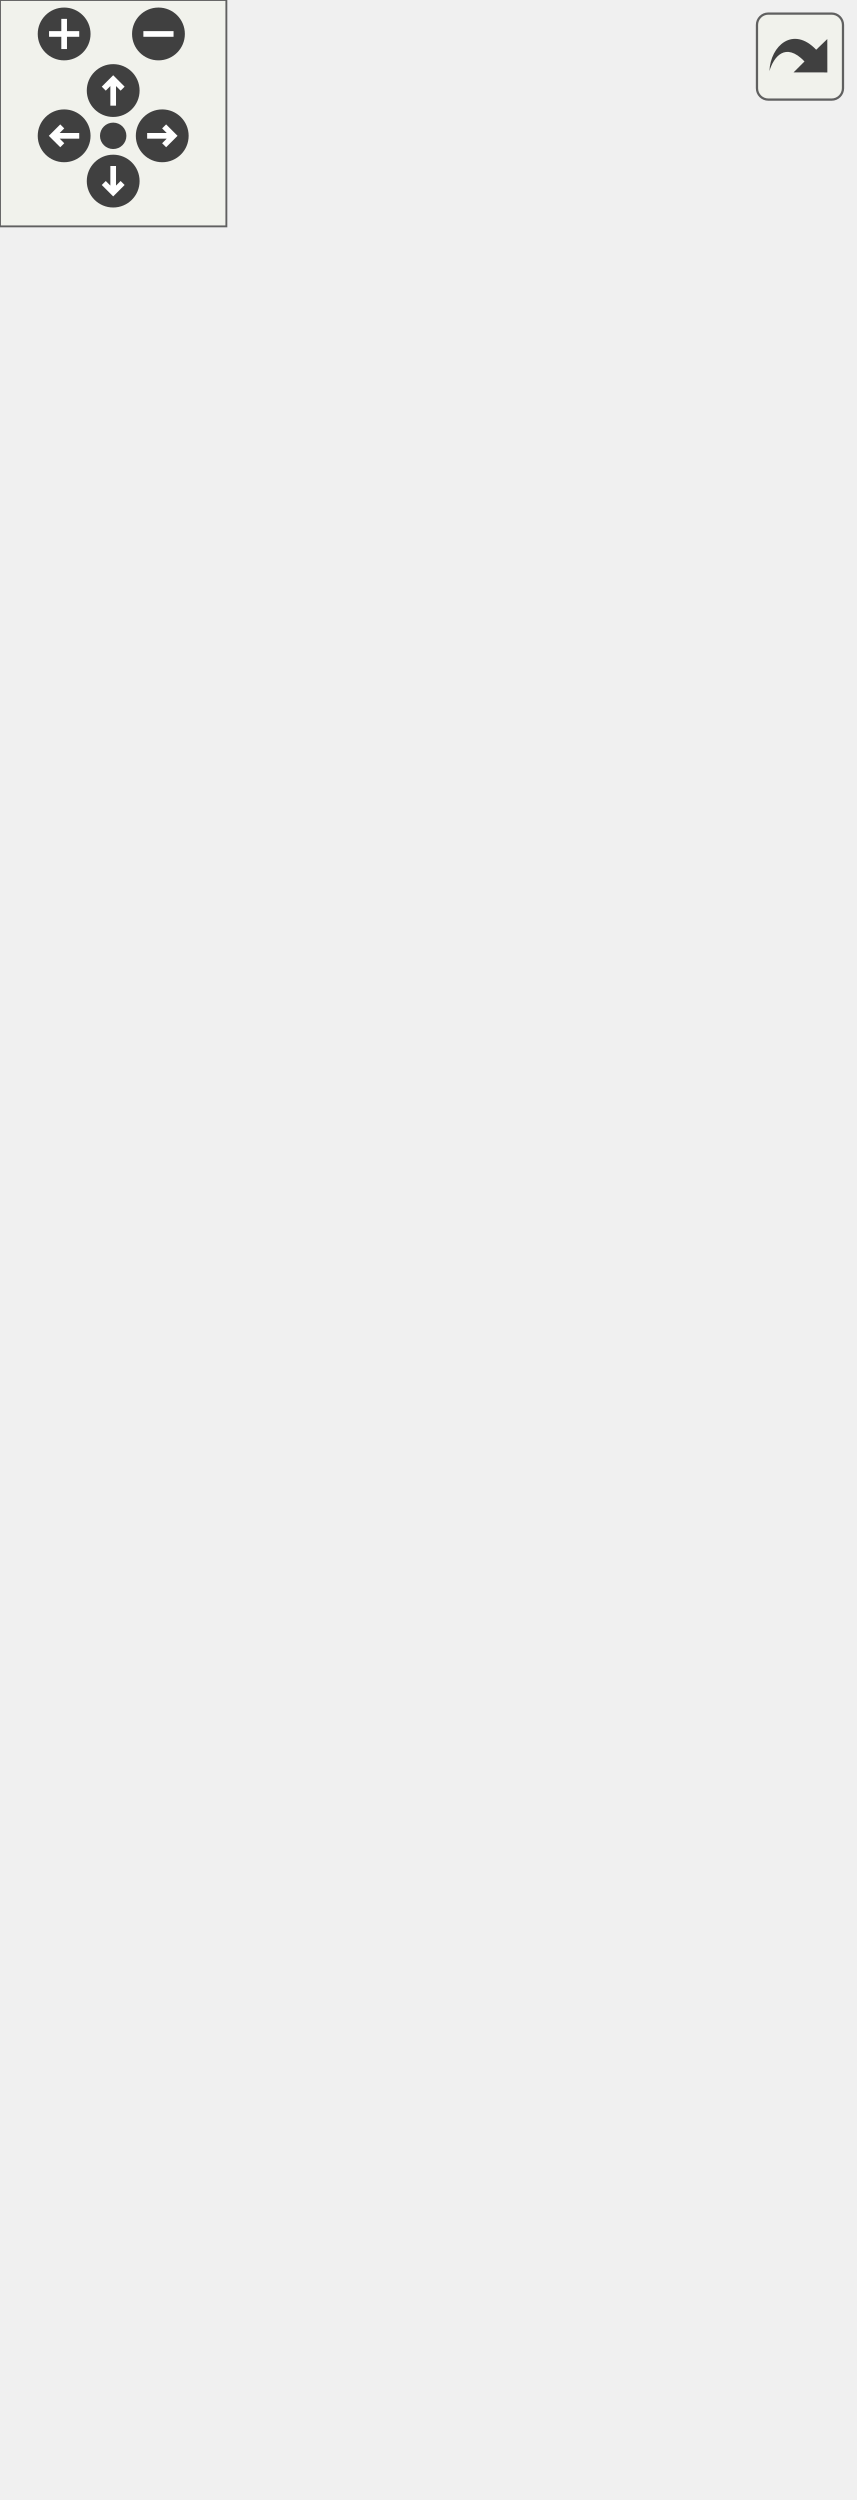
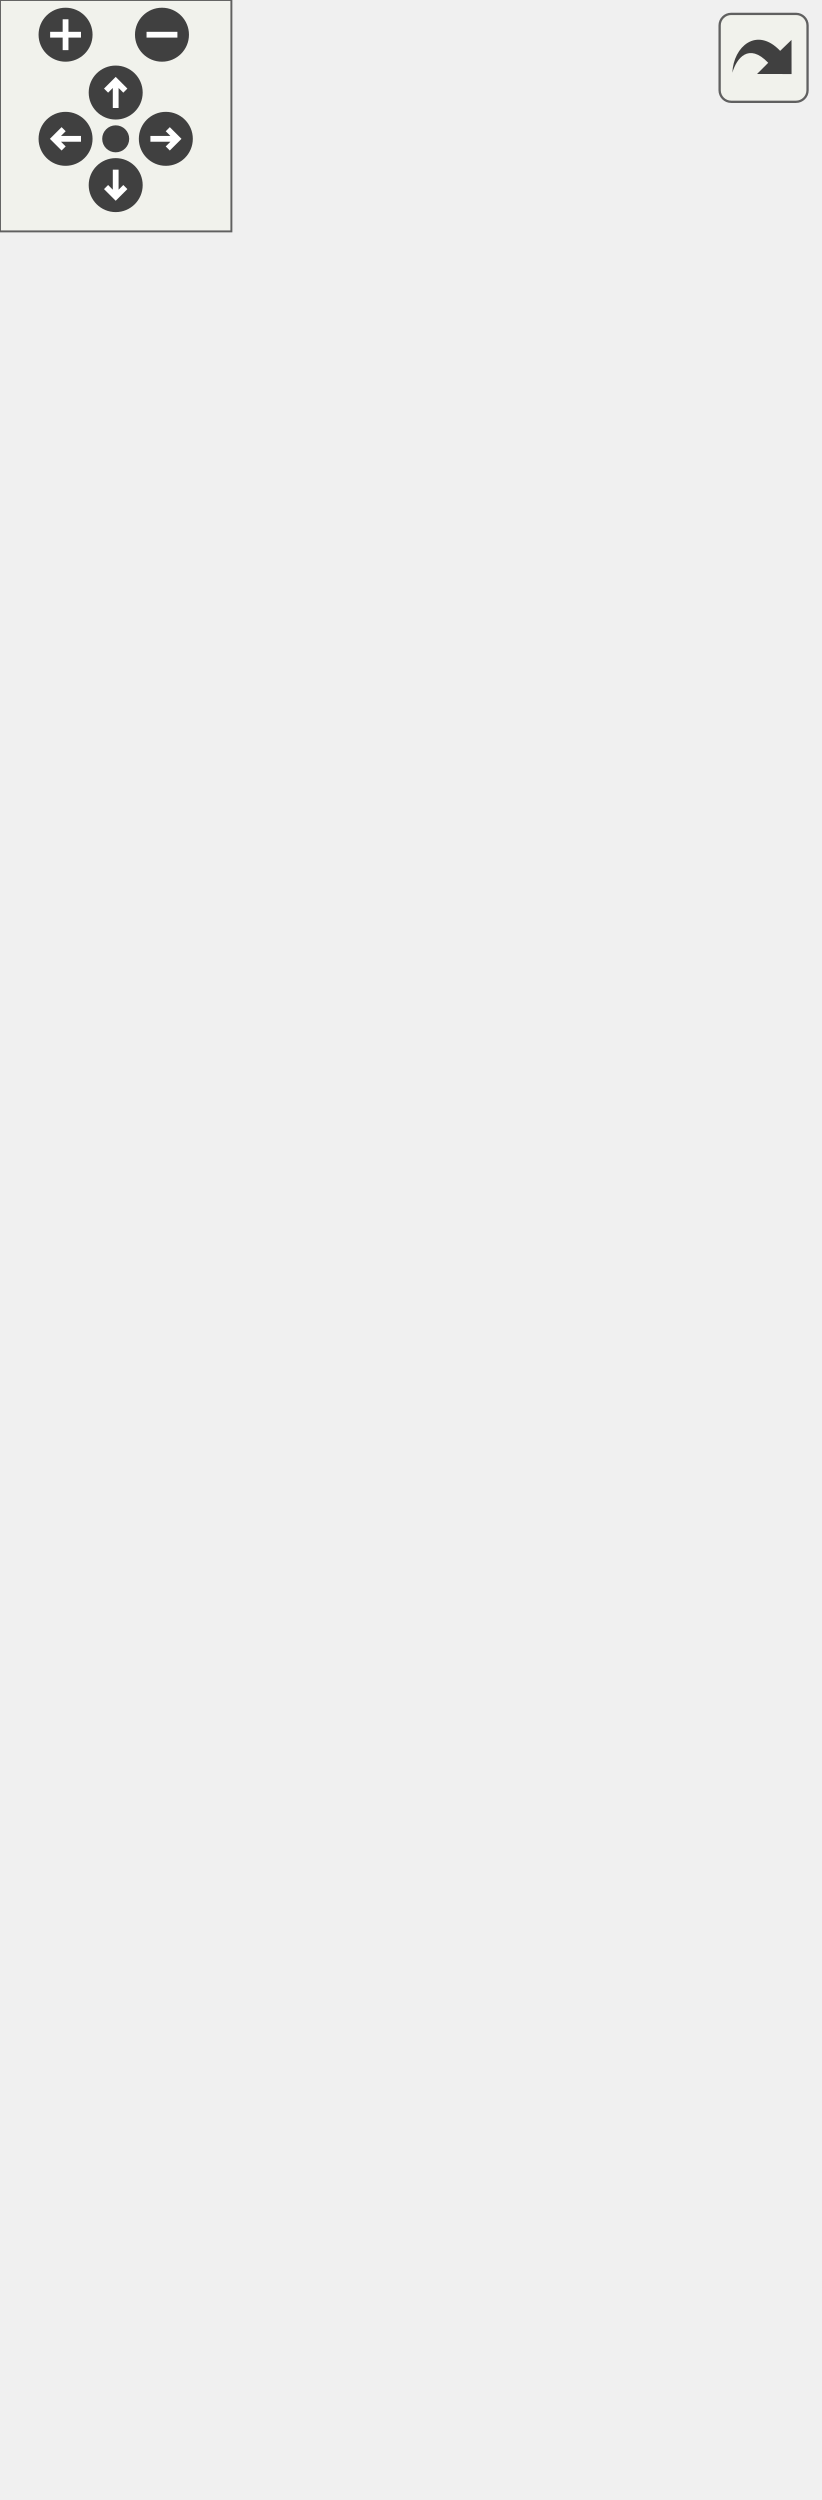
<svg xmlns="http://www.w3.org/2000/svg" xmlns:xlink="http://www.w3.org/1999/xlink" id="main" version="1.1" xml:space="preserve">
  <style type="text/css">
.edge:hover path { stroke: red; }
.edge:hover polygon { stroke: red; fill: red; }
</style>
  <defs>
    <circle id="rim" cx="0" cy="0" r="7" />
    <circle id="rim2" cx="0" cy="0" r="3.5" />
    <g id="zoomPlus">
      <use xlink:href="#rim" fill="#404040">
        <set attributeName="fill" to="#808080" begin="zoomplus.mouseover" end="zoomplus.mouseout" />
      </use>
      <path d="M-4,0h8M0,-4v8" fill="none" stroke="white" stroke-width="1.5" pointer-events="none" />
    </g>
    <g id="zoomMin">
      <use xlink:href="#rim" fill="#404040">
        <set attributeName="fill" to="#808080" begin="zoomminus.mouseover" end="zoomminus.mouseout" />
      </use>
      <path d="M-4,0h8" fill="none" stroke="white" stroke-width="1.5" pointer-events="none" />
    </g>
    <g id="dirArrow">
      <path fill="none" stroke="white" stroke-width="1.5" d="M0,-3.0v7 M-2.5,-0.5L0,-3.0L2.5,-0.5" />
    </g>
    <g id="resetDef">
      <use xlink:href="#rim2" fill="#404040">
        <set attributeName="fill" to="#808080" begin="reset.mouseover" end="reset.mouseout" />
      </use>
    </g>
  </defs>
  <svg id="graph" class="graph">
    <g id="viewport">
      <g id="node1" class="node">
-         <polygon fill="#bfbfbf" stroke="black" points="0,-0.5 0,-91.175 226.034,-91.175 226.034,-0.5 0,-0.5" />
-         <text text-anchor="start" x="8" y="-79.175" font-family="Monaco" font-size="10.00">HydroCouple::IAdaptedOutput</text>
-         <text text-anchor="middle" x="113.017" y="-65.84" font-family="Monaco" font-size="10.00">FactoryComponent</text>
-         <polyline fill="none" stroke="black" points="0,-56.505 226.034,-56.505 " />
-         <text text-anchor="middle" x="113.017" y="-44.505" font-family="Monaco" font-size="10.00"> </text>
-         <polyline fill="none" stroke="black" points="0,-35.17 226.034,-35.17 " />
-         <text text-anchor="start" x="8" y="-23.17" font-family="Monaco" font-size="10.00">+ ~IAdaptedOutputFactoryComponent()</text>
-         <text text-anchor="start" x="8" y="-9.835" font-family="Monaco" font-size="10.00">+ componentInfo()</text>
+         <g id="a_node1">
+           <a xlink:title="IAdaptedOutputFactoryComponent is an IAdaptedOutputFactory generated from an IAdaptedOutputFactoryCom...">
+             <polygon fill="#bfbfbf" stroke="black" points="0,-0.5 0,-79.5 212,-79.5 212,-0.5 0,-0.5" />
+             <text text-anchor="start" x="8" y="-67.5" font-family="Monaco" font-size="10.00">HydroCouple::IAdaptedOutput</text>
+             <text text-anchor="middle" x="106" y="-56.5" font-family="Monaco" font-size="10.00">FactoryComponent</text>
+             <polyline fill="none" stroke="black" points="0,-49.5 212,-49.5 " />
+             <text text-anchor="middle" x="106" y="-37.5" font-family="Monaco" font-size="10.00"> </text>
+             <polyline fill="none" stroke="black" points="0,-30.5 212,-30.5 " />
+             <text text-anchor="start" x="8" y="-18.5" font-family="Monaco" font-size="10.00">+ ~IAdaptedOutputFactoryComponent()</text>
+             <text text-anchor="start" x="8" y="-7.5" font-family="Monaco" font-size="10.00">+ componentInfo()</text>
+           </a>
+         </g>
      </g>
      <g id="node2" class="node">
        <g id="a_node2">
-           <a xlink:href="../../da/d70/class_hydro_couple_1_1_i_adapted_output_factory.html" target="_top" xlink:title="IAdaptedOutputFactory is used to create instances of IAdaptedProducerExchangeItems. ">
-             <polygon fill="none" stroke="black" points="9.001,-128.175 9.001,-232.185 217.033,-232.185 217.033,-128.175 9.001,-128.175" />
-             <text text-anchor="start" x="17.002" y="-220.185" font-family="Monaco" font-size="10.00">HydroCouple::IAdaptedOutput</text>
-             <text text-anchor="middle" x="113.017" y="-206.85" font-family="Monaco" font-size="10.00">Factory</text>
-             <polyline fill="none" stroke="black" points="9.001,-197.515 217.033,-197.515 " />
-             <text text-anchor="middle" x="113.017" y="-185.515" font-family="Monaco" font-size="10.00"> </text>
-             <polyline fill="none" stroke="black" points="9.001,-176.18 217.033,-176.18 " />
-             <text text-anchor="start" x="17.002" y="-164.18" font-family="Monaco" font-size="10.00">+ ~IAdaptedOutputFactory()</text>
-             <text text-anchor="start" x="17.002" y="-150.845" font-family="Monaco" font-size="10.00">+ getAvailableAdaptedOutputIds()</text>
-             <text text-anchor="start" x="17.002" y="-137.51" font-family="Monaco" font-size="10.00">+ createAdaptedOutput()</text>
+           <a xlink:href="../../da/d70/class_hydro_couple_1_1_i_adapted_output_factory.html" target="_top" xlink:title="IAdaptedOutputFactory is used to create instances of IAdaptedProducerExchangeItems.">
+             <polygon fill="none" stroke="black" points="25,-116.5 25,-217.5 187,-217.5 187,-116.5 25,-116.5" />
+             <text text-anchor="start" x="33" y="-205.5" font-family="Monaco" font-size="10.00">HydroCouple::IAdaptedOutput</text>
+             <text text-anchor="middle" x="106" y="-194.5" font-family="Monaco" font-size="10.00">Factory</text>
+             <polyline fill="none" stroke="black" points="25,-187.5 187,-187.5 " />
+             <text text-anchor="middle" x="106" y="-175.5" font-family="Monaco" font-size="10.00"> </text>
+             <polyline fill="none" stroke="black" points="25,-168.5 187,-168.5 " />
+             <text text-anchor="start" x="33" y="-156.5" font-family="Monaco" font-size="10.00">+ ~IAdaptedOutputFactory()</text>
+             <text text-anchor="start" x="33" y="-145.5" font-family="Monaco" font-size="10.00">+ getAvailableAdaptedOutput</text>
+             <text text-anchor="start" x="33" y="-134.5" font-family="Monaco" font-size="10.00">Ids()</text>
+             <text text-anchor="start" x="33" y="-123.5" font-family="Monaco" font-size="10.00">+ createAdaptedOutput()</text>
          </a>
        </g>
      </g>
      <g id="edge1" class="edge">
-         <path fill="none" stroke="midnightblue" d="M113.017,-117.985C113.017,-109.027 113.017,-99.946 113.017,-91.405" />
-         <polygon fill="none" stroke="midnightblue" points="109.517,-118.013 113.017,-128.013 116.517,-118.013 109.517,-118.013" />
+         <path fill="none" stroke="midnightblue" d="M106,-106.19C106,-97.22 106,-88.18 106,-79.81" />
+         <polygon fill="none" stroke="midnightblue" points="102.5,-106.24 106,-116.24 109.5,-106.24 102.5,-106.24" />
      </g>
      <g id="node3" class="node">
        <g id="a_node3">
-           <a xlink:href="../../d2/d2a/class_hydro_couple_1_1_i_identity.html" target="_top" xlink:title="IIdentity interface class defines a method to get the Id of an HydroCouple entity. ">
-             <polygon fill="none" stroke="black" points="39.006,-269.185 39.006,-346.524 187.028,-346.524 187.028,-269.185 39.006,-269.185" />
-             <text text-anchor="middle" x="113.017" y="-334.524" font-family="Monaco" font-size="10.00">HydroCouple::IIdentity</text>
-             <polyline fill="none" stroke="black" points="39.006,-325.189 187.028,-325.189 " />
-             <text text-anchor="middle" x="113.017" y="-313.189" font-family="Monaco" font-size="10.00"> </text>
-             <polyline fill="none" stroke="black" points="39.006,-303.854 187.028,-303.854 " />
-             <text text-anchor="start" x="47.006" y="-291.854" font-family="Monaco" font-size="10.00">+ ~IIdentity()</text>
-             <text text-anchor="start" x="47.006" y="-278.52" font-family="Monaco" font-size="10.00">+ id()</text>
+           <a xlink:href="../../d2/d2a/class_hydro_couple_1_1_i_identity.html" target="_top" xlink:title="IIdentity interface class defines a method to get the Id of an HydroCouple entity.">
+             <polygon fill="none" stroke="black" points="43,-254.5 43,-322.5 169,-322.5 169,-254.5 43,-254.5" />
+             <text text-anchor="middle" x="106" y="-310.5" font-family="Monaco" font-size="10.00">HydroCouple::IIdentity</text>
+             <polyline fill="none" stroke="black" points="43,-303.5 169,-303.5 " />
+             <text text-anchor="middle" x="106" y="-291.5" font-family="Monaco" font-size="10.00"> </text>
+             <polyline fill="none" stroke="black" points="43,-284.5 169,-284.5 " />
+             <text text-anchor="start" x="51" y="-272.5" font-family="Monaco" font-size="10.00">+ ~IIdentity()</text>
+             <text text-anchor="start" x="51" y="-261.5" font-family="Monaco" font-size="10.00">+ id()</text>
          </a>
        </g>
      </g>
      <g id="edge2" class="edge">
-         <path fill="none" stroke="midnightblue" d="M113.017,-259.108C113.017,-250.356 113.017,-241.189 113.017,-232.342" />
-         <polygon fill="none" stroke="midnightblue" points="109.517,-259.148 113.017,-269.148 116.517,-259.148 109.517,-259.148" />
+         <path fill="none" stroke="midnightblue" d="M106,-244.05C106,-235.47 106,-226.41 106,-217.65" />
+         <polygon fill="none" stroke="midnightblue" points="102.5,-244.21 106,-254.21 109.5,-244.21 102.5,-244.21" />
      </g>
      <g id="node4" class="node">
        <g id="a_node4">
-           <a xlink:href="../../db/d64/class_hydro_couple_1_1_i_description.html" target="_top" xlink:title="IDescription interface class provides descriptive information on a HydroCouple object. ">
-             <polygon fill="none" stroke="black" points="30.005,-383.524 30.005,-500.869 196.029,-500.869 196.029,-383.524 30.005,-383.524" />
-             <text text-anchor="middle" x="113.017" y="-488.869" font-family="Monaco" font-size="10.00">HydroCouple::IDescription</text>
-             <polyline fill="none" stroke="black" points="30.005,-479.534 196.029,-479.534 " />
-             <text text-anchor="middle" x="113.017" y="-467.534" font-family="Monaco" font-size="10.00"> </text>
-             <polyline fill="none" stroke="black" points="30.005,-458.199 196.029,-458.199 " />
-             <text text-anchor="start" x="38.005" y="-446.199" font-family="Monaco" font-size="10.00">+ ~IDescription()</text>
-             <text text-anchor="start" x="38.005" y="-432.864" font-family="Monaco" font-size="10.00">+ caption()</text>
-             <text text-anchor="start" x="38.005" y="-419.529" font-family="Monaco" font-size="10.00">+ setCaption()</text>
-             <text text-anchor="start" x="38.005" y="-406.194" font-family="Monaco" font-size="10.00">+ description()</text>
-             <text text-anchor="start" x="38.005" y="-392.859" font-family="Monaco" font-size="10.00">+ setDescription()</text>
+           <a xlink:href="../../db/d64/class_hydro_couple_1_1_i_description.html" target="_top" xlink:title="IDescription interface class provides descriptive information on a HydroCouple object.">
+             <polygon fill="none" stroke="black" points="34,-359.5 34,-460.5 178,-460.5 178,-359.5 34,-359.5" />
+             <text text-anchor="middle" x="106" y="-448.5" font-family="Monaco" font-size="10.00">HydroCouple::IDescription</text>
+             <polyline fill="none" stroke="black" points="34,-441.5 178,-441.5 " />
+             <text text-anchor="middle" x="106" y="-429.5" font-family="Monaco" font-size="10.00"> </text>
+             <polyline fill="none" stroke="black" points="34,-422.5 178,-422.5 " />
+             <text text-anchor="start" x="42" y="-410.5" font-family="Monaco" font-size="10.00">+ ~IDescription()</text>
+             <text text-anchor="start" x="42" y="-399.5" font-family="Monaco" font-size="10.00">+ caption()</text>
+             <text text-anchor="start" x="42" y="-388.5" font-family="Monaco" font-size="10.00">+ setCaption()</text>
+             <text text-anchor="start" x="42" y="-377.5" font-family="Monaco" font-size="10.00">+ description()</text>
+             <text text-anchor="start" x="42" y="-366.5" font-family="Monaco" font-size="10.00">+ setDescription()</text>
          </a>
        </g>
      </g>
      <g id="edge3" class="edge">
-         <path fill="none" stroke="midnightblue" d="M113.017,-372.959C113.017,-363.92 113.017,-354.932 113.017,-346.672" />
-         <polygon fill="none" stroke="midnightblue" points="109.517,-373.149 113.017,-383.15 116.517,-373.15 109.517,-373.149" />
+         <path fill="none" stroke="midnightblue" d="M106,-349.17C106,-340.11 106,-331.05 106,-322.83" />
+         <polygon fill="none" stroke="midnightblue" points="102.5,-349.36 106,-359.36 109.5,-349.36 102.5,-349.36" />
      </g>
      <g id="node5" class="node">
        <g id="a_node5">
-           <a xlink:href="../../dd/dbf/class_hydro_couple_1_1_i_property_changed.html" target="_top" xlink:title="IPropertyChanged interface is used to emit signal/event when a property of an object changes...">
-             <polygon fill="none" stroke="black" points="18.003,-537.869 18.003,-601.874 208.031,-601.874 208.031,-537.869 18.003,-537.869" />
-             <text text-anchor="middle" x="113.017" y="-589.874" font-family="Monaco" font-size="10.00">HydroCouple::IPropertyChanged</text>
-             <polyline fill="none" stroke="black" points="18.003,-580.539 208.031,-580.539 " />
-             <text text-anchor="middle" x="113.017" y="-568.539" font-family="Monaco" font-size="10.00"> </text>
-             <polyline fill="none" stroke="black" points="18.003,-559.204 208.031,-559.204 " />
-             <text text-anchor="start" x="26.003" y="-547.204" font-family="Monaco" font-size="10.00">+ ~IPropertyChanged()</text>
+           <a xlink:href="../../dd/dbf/class_hydro_couple_1_1_i_property_changed.html" target="_top" xlink:title="IPropertyChanged interface is used to emit signal/event when a property of an object changes.">
+             <polygon fill="none" stroke="black" points="8,-497.5 8,-587.5 204,-587.5 204,-497.5 8,-497.5" />
+             <text text-anchor="middle" x="106" y="-575.5" font-family="Monaco" font-size="10.00">HydroCouple::IPropertyChanged</text>
+             <polyline fill="none" stroke="black" points="8,-568.5 204,-568.5 " />
+             <text text-anchor="middle" x="106" y="-556.5" font-family="Monaco" font-size="10.00"> </text>
+             <polyline fill="none" stroke="black" points="8,-549.5 204,-549.5 " />
+             <text text-anchor="start" x="16" y="-537.5" font-family="Monaco" font-size="10.00">+ ~IPropertyChanged()</text>
+             <text text-anchor="start" x="16" y="-526.5" font-family="Monaco" font-size="10.00">+ registerPropertyChangedListener()</text>
+             <text text-anchor="start" x="16" y="-515.5" font-family="Monaco" font-size="10.00">+ deRegisterPropertyChanged</text>
+             <text text-anchor="start" x="16" y="-504.5" font-family="Monaco" font-size="10.00">Listener()</text>
          </a>
        </g>
      </g>
      <g id="edge4" class="edge">
-         <path fill="none" stroke="midnightblue" d="M113.017,-527.549C113.017,-519.164 113.017,-510.197 113.017,-501.355" />
-         <polygon fill="none" stroke="midnightblue" points="109.517,-527.806 113.017,-537.806 116.517,-527.806 109.517,-527.806" />
+         <path fill="none" stroke="midnightblue" d="M106,-487.13C106,-478.31 106,-469.22 106,-460.52" />
+         <polygon fill="none" stroke="midnightblue" points="102.5,-487.32 106,-497.32 109.5,-487.32 102.5,-487.32" />
      </g>
    </g>
  </svg>
  <g id="navigator" transform="translate(0 0)" fill="#404254">
    <rect fill="#f2f5e9" fill-opacity="0.5" stroke="#606060" stroke-width=".5" x="0" y="0" width="60" height="60" />
    <use id="zoomplus" xlink:href="#zoomPlus" x="17" y="9" />
    <use id="zoomminus" xlink:href="#zoomMin" x="42" y="9" />
    <use id="reset" xlink:href="#resetDef" x="30" y="36" />
    <g id="arrowUp" xlink:href="#dirArrow" transform="translate(30 24)">
      <use xlink:href="#rim" fill="#404040">
        <set attributeName="fill" to="#808080" begin="arrowUp.mouseover" end="arrowUp.mouseout" />
      </use>
      <path fill="none" stroke="white" stroke-width="1.5" d="M0,-3.0v7 M-2.5,-0.5L0,-3.0L2.5,-0.5" />
    </g>
    <g id="arrowRight" xlink:href="#dirArrow" transform="rotate(90) translate(36 -43)">
      <use xlink:href="#rim" fill="#404040">
        <set attributeName="fill" to="#808080" begin="arrowRight.mouseover" end="arrowRight.mouseout" />
      </use>
      <path fill="none" stroke="white" stroke-width="1.5" d="M0,-3.0v7 M-2.5,-0.5L0,-3.0L2.5,-0.5" />
    </g>
    <g id="arrowDown" xlink:href="#dirArrow" transform="rotate(180) translate(-30 -48)">
      <use xlink:href="#rim" fill="#404040">
        <set attributeName="fill" to="#808080" begin="arrowDown.mouseover" end="arrowDown.mouseout" />
      </use>
      <path fill="none" stroke="white" stroke-width="1.5" d="M0,-3.0v7 M-2.5,-0.5L0,-3.0L2.5,-0.5" />
    </g>
    <g id="arrowLeft" xlink:href="#dirArrow" transform="rotate(270) translate(-36 17)">
      <use xlink:href="#rim" fill="#404040">
        <set attributeName="fill" to="#808080" begin="arrowLeft.mouseover" end="arrowLeft.mouseout" />
      </use>
      <path fill="none" stroke="white" stroke-width="1.5" d="M0,-3.0v7 M-2.5,-0.5L0,-3.0L2.5,-0.5" />
    </g>
  </g>
  <svg viewBox="0 0 15 15" width="100%" height="30px" preserveAspectRatio="xMaxYMin meet">
    <g id="arrow_out" transform="scale(0.3 0.3)">
      <a xlink:href="class_hydro_couple_1_1_i_adapted_output_factory_component__coll__graph_org.svg" target="_base">
        <rect id="button" ry="5" rx="5" y="6" x="6" height="38" width="38" fill="#f2f5e9" fill-opacity="0.5" stroke="#606060" stroke-width="1.0" />
        <path id="arrow" d="M 11.5,31.437 C 11.94,20.098 22.043,11.323 32.159,21.979 L 37.069,17.246 C 37.069,17.246 37.088,32 37.088,32 L 22.16,31.978 C 22.16,31.978 26.998,27.14 26.998,27.14 C 18.529,18.264 13.292,25.23 11.5,31.437 z" style="fill:#404040;" />
      </a>
    </g>
  </svg>
</svg>
